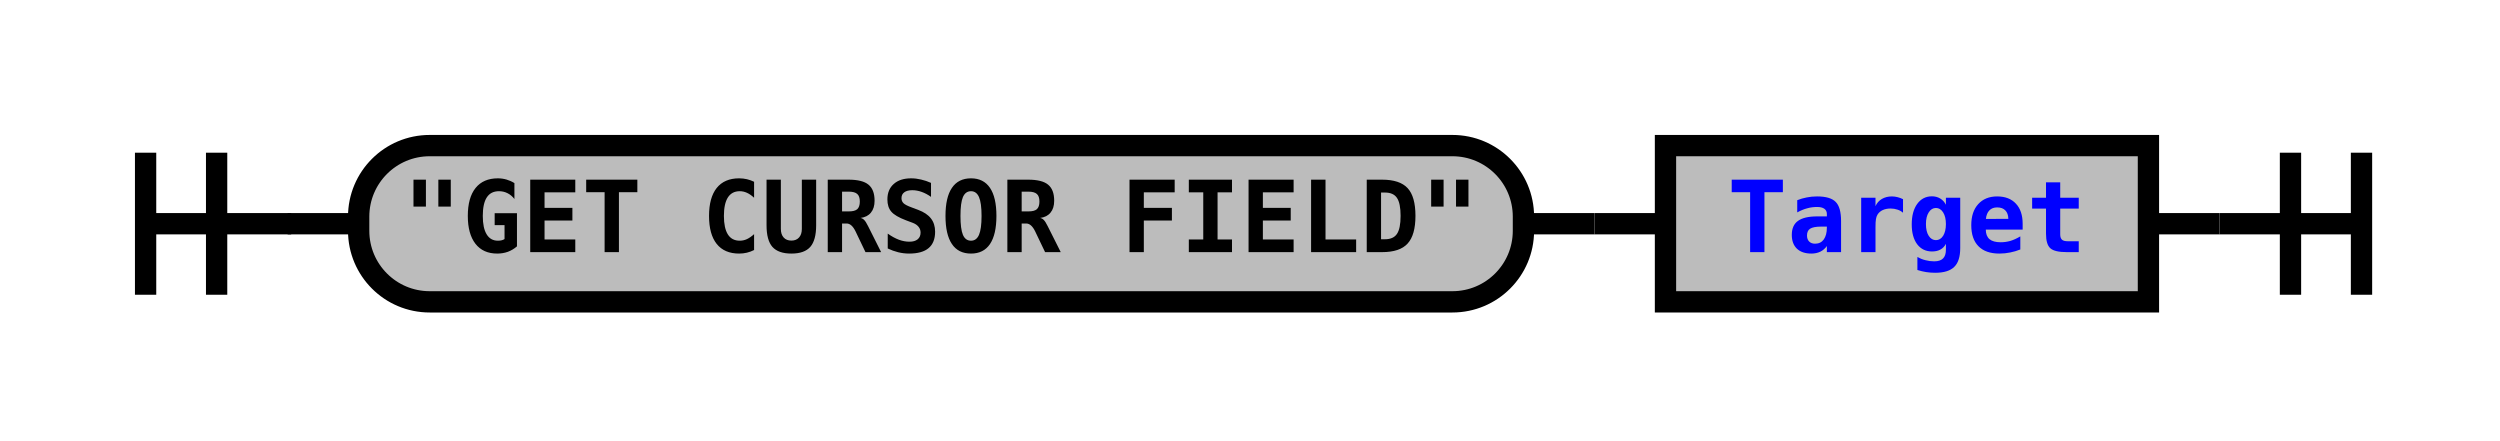
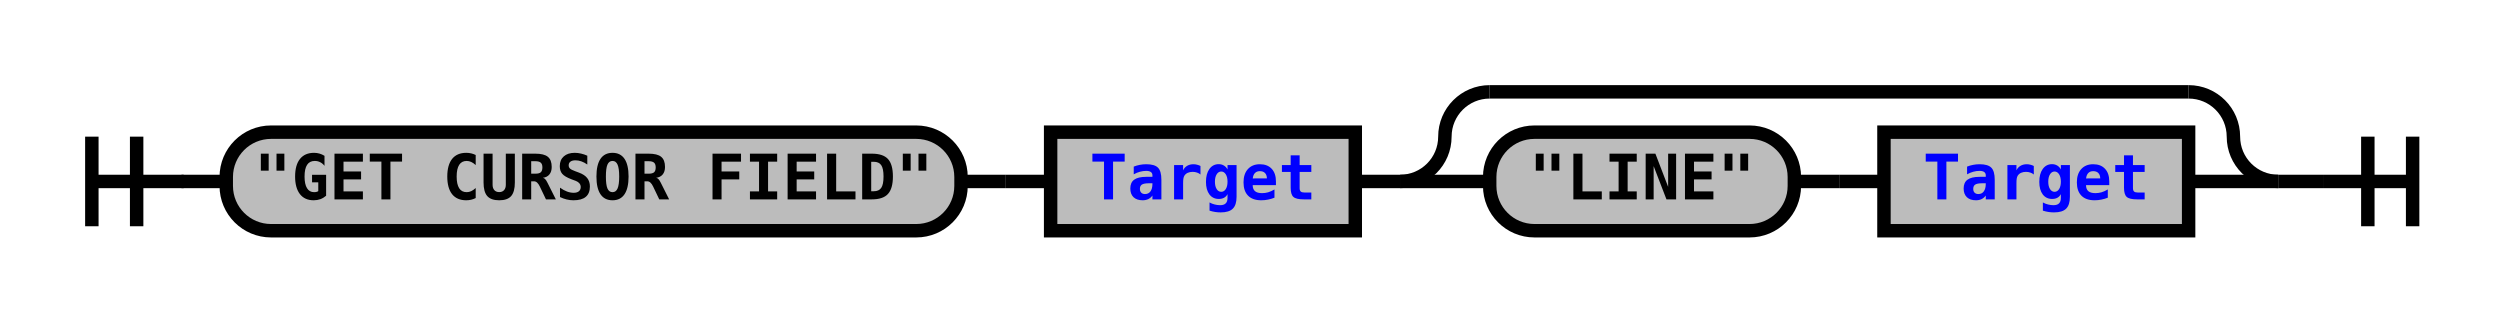
- <svg xmlns="http://www.w3.org/2000/svg" xmlns:xlink="http://www.w3.org/1999/xlink" class="railroad-diagram" width="352" height="62" viewBox="0 0 352 62">
+ <svg xmlns="http://www.w3.org/2000/svg" xmlns:xlink="http://www.w3.org/1999/xlink" class="railroad-diagram" width="558" height="71" viewBox="0 0 558 71">
  <defs>
    <style type="text/css">
path {
stroke-width: 3;
stroke: black;
fill: rgba(0,0,0,0);
}
text {
font: bold 14px monospace;
text-anchor: middle;
}
text.diagram-text {
font-size: 12px;
}
a {
fill: blue;
}
text.diagram-arrow {
font-size: 16px;
}
text.label {
text-anchor: start;
}
text.comment {
font: italic 12px monospace;
}
rect {
stroke-width: 3;
stroke: black;
fill: #BCBCBC;
}
path.diagram-text {
stroke-width: 3;
stroke: black;
fill: #BCBCBC;
cursor: help;
}
</style>
  </defs>
  <g transform="translate(.5 .5)">
-     <path d="M 20 21 v 20 m 10 -20 v 20 m -10 -10 h 20.5" />
-     <path d="M40 31h10" />
+     <path d="M 20 30 v 20 m 10 -20 v 20 m -10 -10 h 20.5" />
+     <path d="M40 40h10" />
    <g>
-       <path d="M50 31h0" />
-       <path d="M302 31h0" />
+       <path d="M50 40h0" />
+       <path d="M508 40h0" />
      <g class="terminal">
-         <path d="M50 31h0" />
-         <path d="M214 31h0" />
-         <rect x="50" y="20" width="164" height="22" rx="10" ry="10" />
-         <text x="132" y="35">"GET CURSOR FIELD"</text>
+         <path d="M50 40h0" />
+         <path d="M214 40h0" />
+         <rect x="50" y="29" width="164" height="22" rx="10" ry="10" />
+         <text x="132" y="44">"GET CURSOR FIELD"</text>
      </g>
-       <path d="M214 31h10" />
-       <path d="M224 31h10" />
+       <path d="M214 40h10" />
+       <path d="M224 40h10" />
      <g class="non-terminal">
-         <path d="M234 31h0" />
-         <path d="M302 31h0" />
-         <rect x="234" y="20" width="68" height="22" />
+         <path d="M234 40h0" />
+         <path d="M302 40h0" />
+         <rect x="234" y="29" width="68" height="22" />
        <a xlink:href="reuse_target.svg">
-           <text x="268" y="35">Target</text>
+           <text x="268" y="44">Target</text>
        </a>
      </g>
+       <path d="M302 40h10" />
+       <g>
+         <path d="M312 40h0" />
+         <path d="M508 40h0" />
+         <path d="M312 40a10 10 0 0 0 10 -10v0a10 10 0 0 1 10 -10" />
+         <g>
+           <path d="M332 20h156" />
+         </g>
+         <path d="M488 20a10 10 0 0 1 10 10v0a10 10 0 0 0 10 10" />
+         <path d="M312 40h20" />
+         <g>
+           <path d="M332 40h0" />
+           <path d="M488 40h0" />
+           <g class="terminal">
+             <path d="M332 40h0" />
+             <path d="M400 40h0" />
+             <rect x="332" y="29" width="68" height="22" rx="10" ry="10" />
+             <text x="366" y="44">"LINE"</text>
+           </g>
+           <path d="M400 40h10" />
+           <path d="M410 40h10" />
+           <g class="non-terminal">
+             <path d="M420 40h0" />
+             <path d="M488 40h0" />
+             <rect x="420" y="29" width="68" height="22" />
+             <a xlink:href="reuse_target.svg">
+               <text x="454" y="44">Target</text>
+             </a>
+           </g>
+         </g>
+         <path d="M488 40h20" />
+       </g>
    </g>
-     <path d="M302 31h10" />
-     <path d="M 312 31 h 20 m -10 -10 v 20 m 10 -20 v 20" />
+     <path d="M508 40h10" />
+     <path d="M 518 40 h 20 m -10 -10 v 20 m 10 -20 v 20" />
  </g>
</svg>
